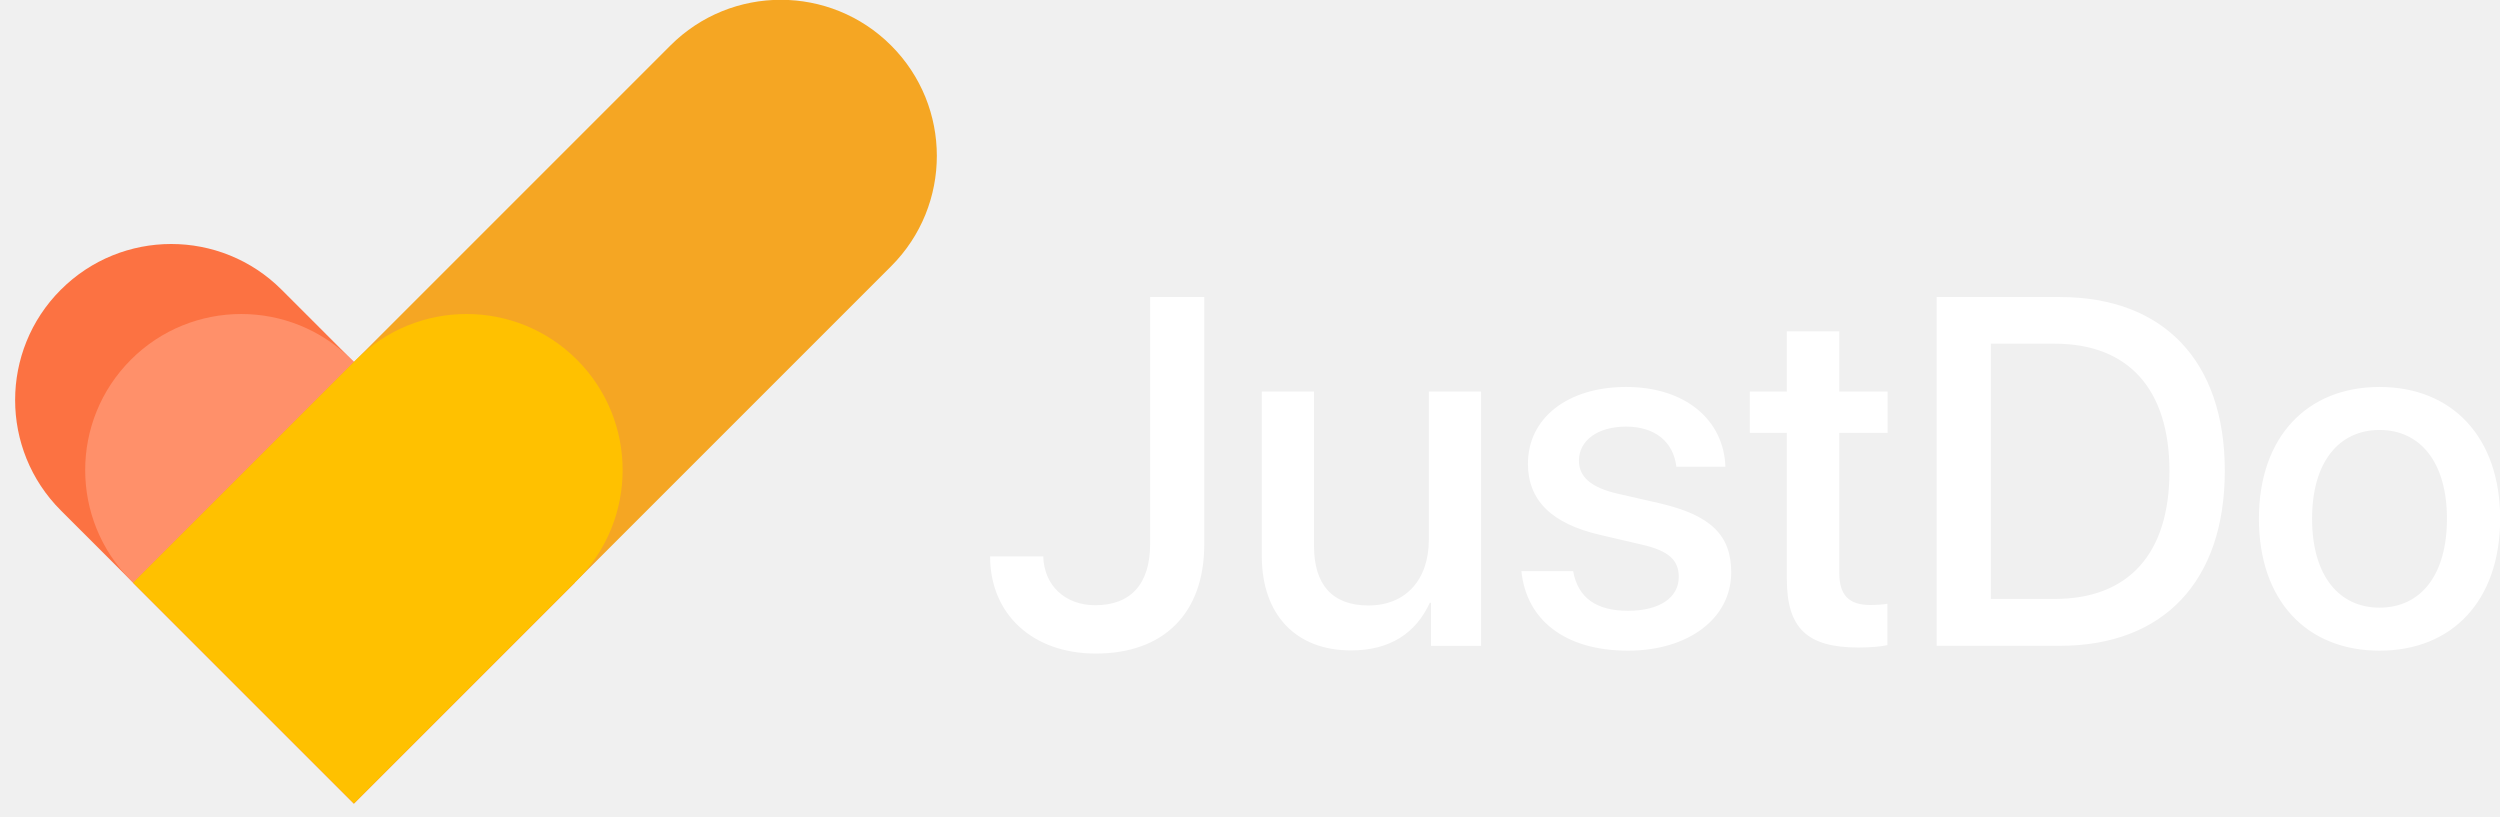
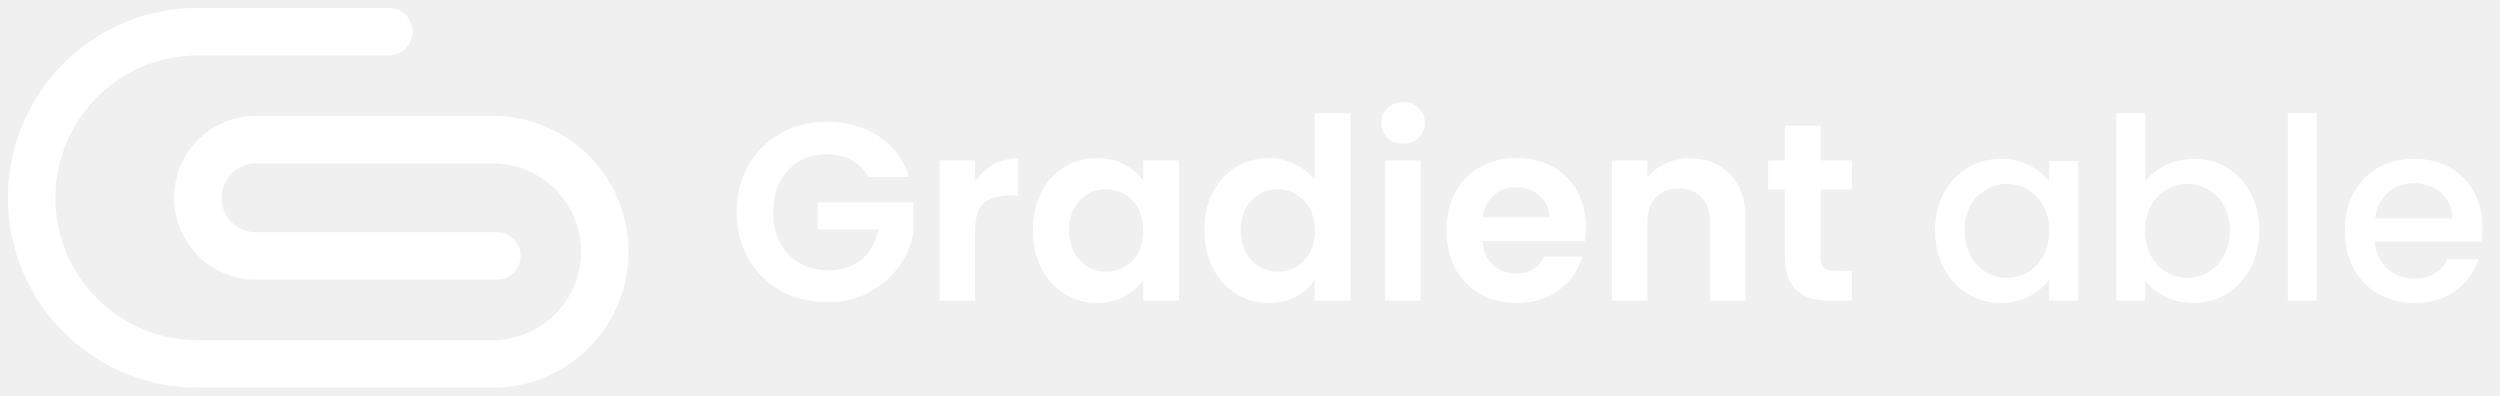
- <svg xmlns="http://www.w3.org/2000/svg" width="101" height="33" viewBox="0 0 101 33">
-   <g fill="none" fill-rule="evenodd">
-     <path fill="#FFF" d="M40 22.479h2.148c.03 1.171.88 1.972 2.1 1.972 1.436 0 2.217-.86 2.217-2.47V12h2.187v9.99c0 2.793-1.64 4.414-4.384 4.414-2.54 0-4.268-1.582-4.268-3.925zm19.834-6.66v10.273h-2.022v-1.738h-.048c-.567 1.23-1.612 1.923-3.184 1.923-2.236 0-3.603-1.455-3.603-3.808v-6.65h2.109v6.24c0 1.562.742 2.402 2.197 2.402 1.524 0 2.442-1.055 2.442-2.656v-5.987h2.109zm1.895 2.91c0-1.836 1.601-3.096 3.964-3.096 2.393 0 3.946 1.328 4.014 3.222h-1.982c-.118-.996-.85-1.62-2.032-1.62-1.142 0-1.904.556-1.904 1.376 0 .645.469 1.084 1.582 1.338l1.67.381c2.1.488 2.9 1.309 2.9 2.793 0 1.875-1.748 3.164-4.17 3.164-2.568 0-4.11-1.26-4.306-3.213h2.09c.195 1.074.927 1.602 2.216 1.602 1.27 0 2.051-.528 2.051-1.367 0-.664-.38-1.055-1.504-1.309l-1.67-.39c-1.953-.45-2.92-1.387-2.92-2.881zm10.459-5.342h2.119v2.431h1.953v1.67h-1.953v5.664c0 .889.39 1.29 1.25 1.29.214 0 .556-.02.693-.05v1.67c-.234.06-.703.098-1.172.098-2.08 0-2.89-.79-2.89-2.773v-5.899h-1.495v-1.67h1.495v-2.431zM78.242 12h4.97c4.19 0 6.67 2.578 6.67 7.021 0 4.454-2.47 7.07-6.67 7.07h-4.97V12zm2.188 1.885v10.312h2.578c2.988 0 4.638-1.826 4.638-5.156 0-3.32-1.66-5.156-4.638-5.156H80.43zm15.703 12.402c-2.94 0-4.873-2.021-4.873-5.332 0-3.3 1.943-5.322 4.873-5.322s4.873 2.021 4.873 5.322c0 3.31-1.934 5.332-4.873 5.332zm0-1.738c1.66 0 2.724-1.309 2.724-3.594 0-2.275-1.074-3.584-2.724-3.584-1.65 0-2.725 1.309-2.725 3.584 0 2.285 1.074 3.594 2.725 3.594z" />
-     <g fill-rule="nonzero">
-       <path fill="#FC7242" d="M2.459 11.704a6.306 6.306 0 0 1 8.917 0l11.84 11.839-8.918 8.917-11.84-11.838a6.306 6.306 0 0 1 0-8.918z" />
-       <path fill="#FF906A" d="M5.287 14.533a6.306 6.306 0 0 1 8.918 0l9.01 9.01-8.917 8.917-9.01-9.01a6.306 6.306 0 0 1 0-8.917z" />
-       <path fill="#F5A623" d="M36.002 1.839a6.306 6.306 0 0 1 0 8.917L14.298 32.46 5.38 23.543 27.084 1.839a6.306 6.306 0 0 1 8.918 0z" />
-       <path fill="#FFC100" d="M23.308 14.533a6.306 6.306 0 0 1 0 8.917l-9.01 9.01-8.918-8.917 9.01-9.01a6.306 6.306 0 0 1 8.918 0z" />
-     </g>
-   </g>
+ <svg xmlns="http://www.w3.org/2000/svg" width="158" height="25" viewBox="0 0 158 25" fill="none">
+   <path d="M54.88 11.192C54.624 10.723 54.272 10.365 53.824 10.12C53.376 9.875 52.853 9.752 52.256 9.752C51.595 9.752 51.008 9.901 50.496 10.2C49.984 10.499 49.584 10.925 49.296 11.48C49.008 12.035 48.864 12.675 48.864 13.4C48.864 14.147 49.008 14.797 49.296 15.352C49.595 15.907 50.005 16.333 50.528 16.632C51.051 16.931 51.659 17.08 52.352 17.08C53.205 17.08 53.904 16.856 54.448 16.408C54.992 15.949 55.349 15.315 55.52 14.504H51.68V12.792H57.728V14.744C57.579 15.523 57.259 16.243 56.768 16.904C56.277 17.565 55.643 18.099 54.864 18.504C54.096 18.899 53.232 19.096 52.272 19.096C51.195 19.096 50.219 18.856 49.344 18.376C48.48 17.885 47.797 17.208 47.296 16.344C46.805 15.48 46.56 14.499 46.56 13.4C46.56 12.301 46.805 11.32 47.296 10.456C47.797 9.581 48.48 8.904 49.344 8.424C50.219 7.933 51.189 7.688 52.256 7.688C53.515 7.688 54.608 7.997 55.536 8.616C56.464 9.224 57.104 10.083 57.456 11.192H54.88ZM61.625 11.512C61.913 11.043 62.287 10.675 62.745 10.408C63.215 10.141 63.748 10.008 64.345 10.008V12.36H63.753C63.049 12.36 62.516 12.525 62.153 12.856C61.801 13.187 61.625 13.763 61.625 14.584V19H59.385V10.136H61.625V11.512ZM65.278 14.536C65.278 13.64 65.454 12.845 65.806 12.152C66.169 11.459 66.654 10.925 67.262 10.552C67.881 10.179 68.569 9.992 69.326 9.992C69.987 9.992 70.563 10.125 71.054 10.392C71.555 10.659 71.955 10.995 72.254 11.4V10.136H74.51V19H72.254V17.704C71.966 18.12 71.566 18.467 71.054 18.744C70.553 19.011 69.971 19.144 69.31 19.144C68.563 19.144 67.881 18.952 67.262 18.568C66.654 18.184 66.169 17.645 65.806 16.952C65.454 16.248 65.278 15.443 65.278 14.536ZM72.254 14.568C72.254 14.024 72.147 13.56 71.934 13.176C71.721 12.781 71.433 12.483 71.07 12.28C70.707 12.067 70.318 11.96 69.902 11.96C69.486 11.96 69.102 12.061 68.75 12.264C68.398 12.467 68.11 12.765 67.886 13.16C67.673 13.544 67.566 14.003 67.566 14.536C67.566 15.069 67.673 15.539 67.886 15.944C68.11 16.339 68.398 16.643 68.75 16.856C69.113 17.069 69.497 17.176 69.902 17.176C70.318 17.176 70.707 17.075 71.07 16.872C71.433 16.659 71.721 16.36 71.934 15.976C72.147 15.581 72.254 15.112 72.254 14.568ZM76.122 14.536C76.122 13.64 76.298 12.845 76.65 12.152C77.012 11.459 77.503 10.925 78.122 10.552C78.74 10.179 79.428 9.992 80.186 9.992C80.762 9.992 81.311 10.12 81.834 10.376C82.356 10.621 82.772 10.952 83.082 11.368V7.16H85.354V19H83.082V17.688C82.804 18.125 82.415 18.477 81.914 18.744C81.412 19.011 80.831 19.144 80.17 19.144C79.423 19.144 78.74 18.952 78.122 18.568C77.503 18.184 77.012 17.645 76.65 16.952C76.298 16.248 76.122 15.443 76.122 14.536ZM83.098 14.568C83.098 14.024 82.991 13.56 82.778 13.176C82.564 12.781 82.276 12.483 81.914 12.28C81.551 12.067 81.162 11.96 80.746 11.96C80.33 11.96 79.946 12.061 79.594 12.264C79.242 12.467 78.954 12.765 78.73 13.16C78.516 13.544 78.41 14.003 78.41 14.536C78.41 15.069 78.516 15.539 78.73 15.944C78.954 16.339 79.242 16.643 79.594 16.856C79.956 17.069 80.34 17.176 80.746 17.176C81.162 17.176 81.551 17.075 81.914 16.872C82.276 16.659 82.564 16.36 82.778 15.976C82.991 15.581 83.098 15.112 83.098 14.568ZM88.677 9.08C88.283 9.08 87.952 8.957 87.686 8.712C87.43 8.456 87.302 8.141 87.302 7.768C87.302 7.395 87.43 7.085 87.686 6.84C87.952 6.584 88.283 6.456 88.677 6.456C89.072 6.456 89.397 6.584 89.653 6.84C89.92 7.085 90.053 7.395 90.053 7.768C90.053 8.141 89.92 8.456 89.653 8.712C89.397 8.957 89.072 9.08 88.677 9.08ZM89.781 10.136V19H87.541V10.136H89.781ZM100.235 14.376C100.235 14.696 100.213 14.984 100.171 15.24H93.691C93.744 15.88 93.968 16.381 94.363 16.744C94.757 17.107 95.243 17.288 95.819 17.288C96.651 17.288 97.243 16.931 97.595 16.216H100.011C99.755 17.069 99.264 17.773 98.539 18.328C97.813 18.872 96.923 19.144 95.867 19.144C95.013 19.144 94.245 18.957 93.563 18.584C92.891 18.2 92.363 17.661 91.979 16.968C91.605 16.275 91.419 15.475 91.419 14.568C91.419 13.651 91.605 12.845 91.979 12.152C92.352 11.459 92.875 10.925 93.547 10.552C94.219 10.179 94.992 9.992 95.867 9.992C96.709 9.992 97.461 10.173 98.123 10.536C98.795 10.899 99.312 11.416 99.675 12.088C100.048 12.749 100.235 13.512 100.235 14.376ZM97.915 13.736C97.904 13.16 97.696 12.701 97.291 12.36C96.885 12.008 96.389 11.832 95.803 11.832C95.248 11.832 94.779 12.003 94.395 12.344C94.021 12.675 93.792 13.139 93.707 13.736H97.915ZM106.782 10.008C107.838 10.008 108.691 10.344 109.342 11.016C109.992 11.677 110.318 12.605 110.318 13.8V19H108.078V14.104C108.078 13.4 107.902 12.861 107.55 12.488C107.198 12.104 106.718 11.912 106.11 11.912C105.491 11.912 105 12.104 104.638 12.488C104.286 12.861 104.11 13.4 104.11 14.104V19H101.87V10.136H104.11V11.24C104.408 10.856 104.787 10.557 105.246 10.344C105.715 10.12 106.227 10.008 106.782 10.008ZM115.056 11.976V16.264C115.056 16.563 115.125 16.781 115.264 16.92C115.413 17.048 115.658 17.112 116 17.112H117.04V19H115.632C113.744 19 112.8 18.083 112.8 16.248V11.976H111.744V10.136H112.8V7.944H115.056V10.136H117.04V11.976H115.056ZM122.295 14.552C122.295 13.667 122.476 12.883 122.839 12.2C123.212 11.517 123.714 10.989 124.343 10.616C124.983 10.232 125.687 10.04 126.455 10.04C127.148 10.04 127.751 10.179 128.263 10.456C128.786 10.723 129.202 11.059 129.511 11.464V10.184H131.351V19H129.511V17.688C129.202 18.104 128.78 18.451 128.247 18.728C127.714 19.005 127.106 19.144 126.423 19.144C125.666 19.144 124.972 18.952 124.343 18.568C123.714 18.173 123.212 17.629 122.839 16.936C122.476 16.232 122.295 15.437 122.295 14.552ZM129.511 14.584C129.511 13.976 129.383 13.448 129.127 13C128.882 12.552 128.556 12.211 128.151 11.976C127.746 11.741 127.308 11.624 126.839 11.624C126.37 11.624 125.932 11.741 125.527 11.976C125.122 12.2 124.791 12.536 124.535 12.984C124.29 13.421 124.167 13.944 124.167 14.552C124.167 15.16 124.29 15.693 124.535 16.152C124.791 16.611 125.122 16.963 125.527 17.208C125.943 17.443 126.38 17.56 126.839 17.56C127.308 17.56 127.746 17.443 128.151 17.208C128.556 16.973 128.882 16.632 129.127 16.184C129.383 15.725 129.511 15.192 129.511 14.584ZM135.571 11.496C135.88 11.069 136.302 10.723 136.835 10.456C137.379 10.179 137.982 10.04 138.643 10.04C139.422 10.04 140.126 10.227 140.755 10.6C141.384 10.973 141.88 11.507 142.243 12.2C142.606 12.883 142.787 13.667 142.787 14.552C142.787 15.437 142.606 16.232 142.243 16.936C141.88 17.629 141.379 18.173 140.739 18.568C140.11 18.952 139.411 19.144 138.643 19.144C137.96 19.144 137.352 19.011 136.819 18.744C136.296 18.477 135.88 18.136 135.571 17.72V19H133.747V7.16H135.571V11.496ZM140.931 14.552C140.931 13.944 140.803 13.421 140.547 12.984C140.302 12.536 139.971 12.2 139.555 11.976C139.15 11.741 138.712 11.624 138.243 11.624C137.784 11.624 137.347 11.741 136.931 11.976C136.526 12.211 136.195 12.552 135.939 13C135.694 13.448 135.571 13.976 135.571 14.584C135.571 15.192 135.694 15.725 135.939 16.184C136.195 16.632 136.526 16.973 136.931 17.208C137.347 17.443 137.784 17.56 138.243 17.56C138.712 17.56 139.15 17.443 139.555 17.208C139.971 16.963 140.302 16.611 140.547 16.152C140.803 15.693 140.931 15.16 140.931 14.552ZM146.415 7.16V19H144.591V7.16H146.415ZM156.889 14.376C156.889 14.707 156.868 15.005 156.825 15.272H150.089C150.143 15.976 150.404 16.541 150.873 16.968C151.343 17.395 151.919 17.608 152.601 17.608C153.583 17.608 154.276 17.197 154.681 16.376H156.649C156.383 17.187 155.897 17.853 155.193 18.376C154.5 18.888 153.636 19.144 152.601 19.144C151.759 19.144 151.001 18.957 150.329 18.584C149.668 18.2 149.145 17.667 148.761 16.984C148.388 16.291 148.201 15.491 148.201 14.584C148.201 13.677 148.383 12.883 148.745 12.2C149.119 11.507 149.636 10.973 150.297 10.6C150.969 10.227 151.737 10.04 152.601 10.04C153.433 10.04 154.175 10.221 154.825 10.584C155.476 10.947 155.983 11.459 156.345 12.12C156.708 12.771 156.889 13.523 156.889 14.376ZM154.985 13.8C154.975 13.128 154.735 12.589 154.265 12.184C153.796 11.779 153.215 11.576 152.521 11.576C151.892 11.576 151.353 11.779 150.905 12.184C150.457 12.579 150.191 13.117 150.105 13.8H154.985Z" fill="white" />
+   <path d="M24.575 2H12.5C6.701 2 2 6.701 2 12.5V12.5C2 18.299 6.701 23 12.5 23H31.137C35.052 23 38.225 19.827 38.225 15.912V15.912C38.225 11.998 35.052 8.825 31.137 8.825H16.175C14.145 8.825 12.5 10.47 12.5 12.5V12.5C12.5 14.53 14.145 16.175 16.175 16.175H31.4" stroke="white" stroke-width="3" stroke-linecap="round" />
</svg>
